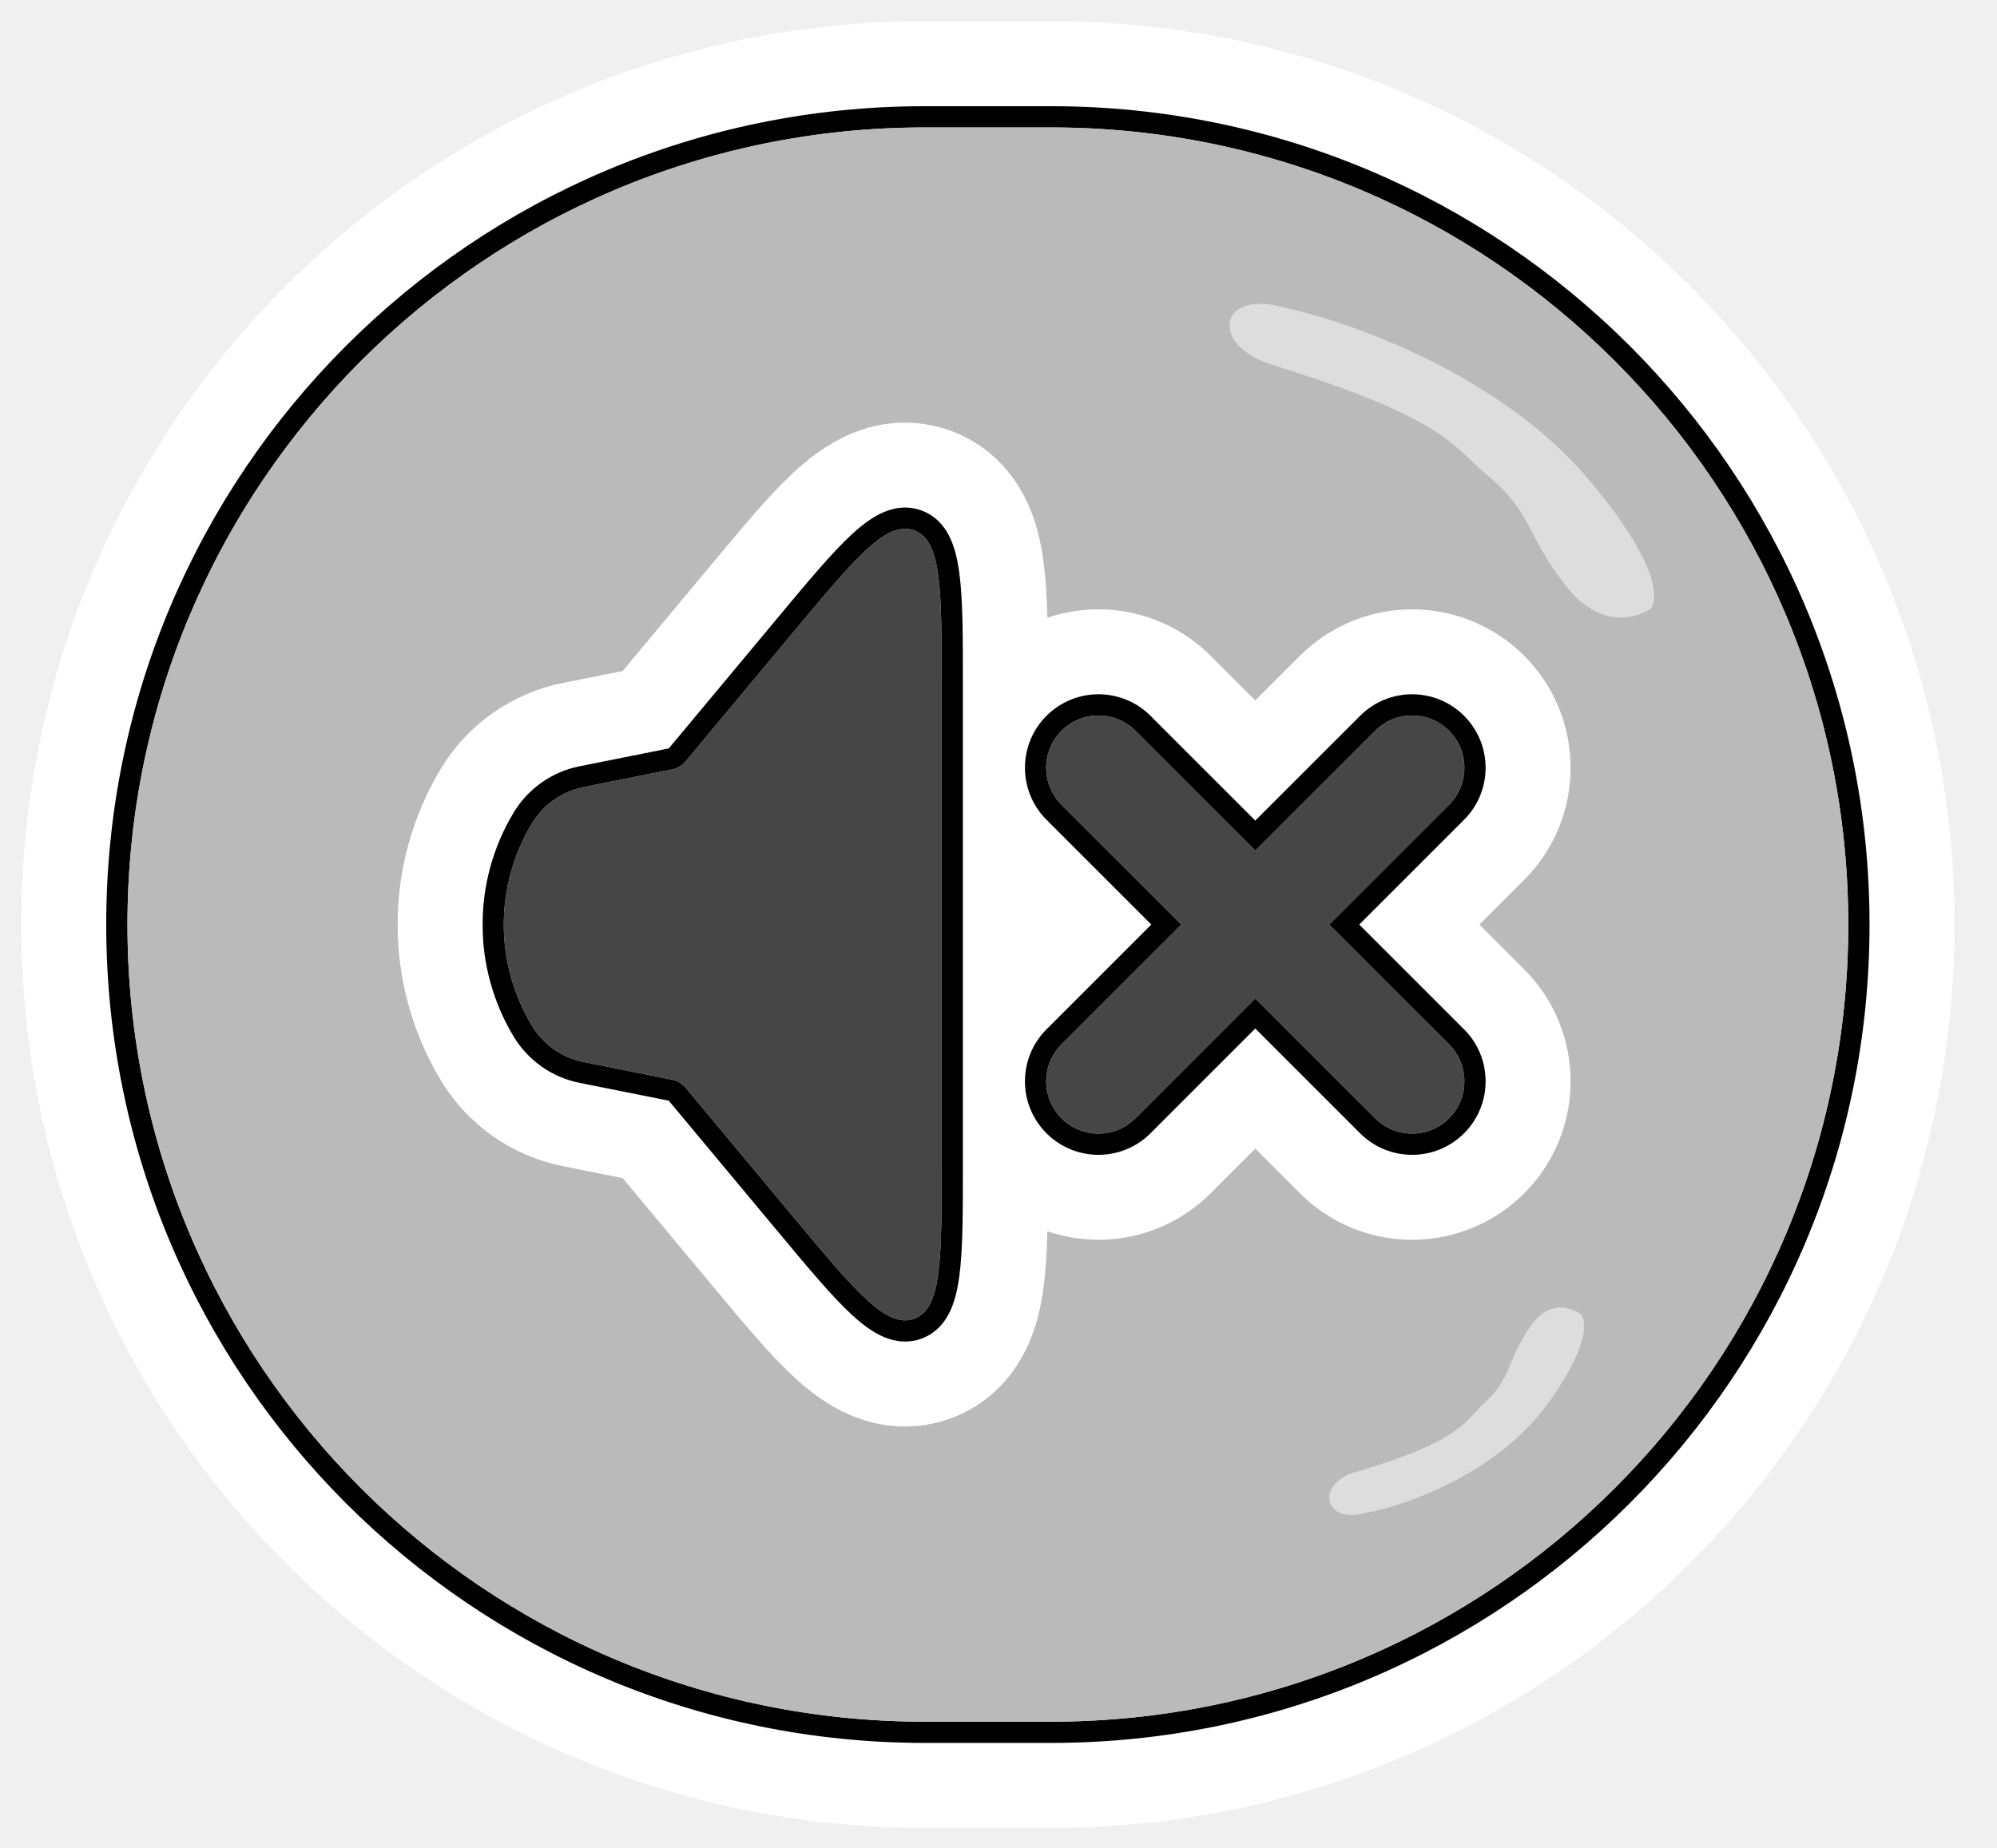
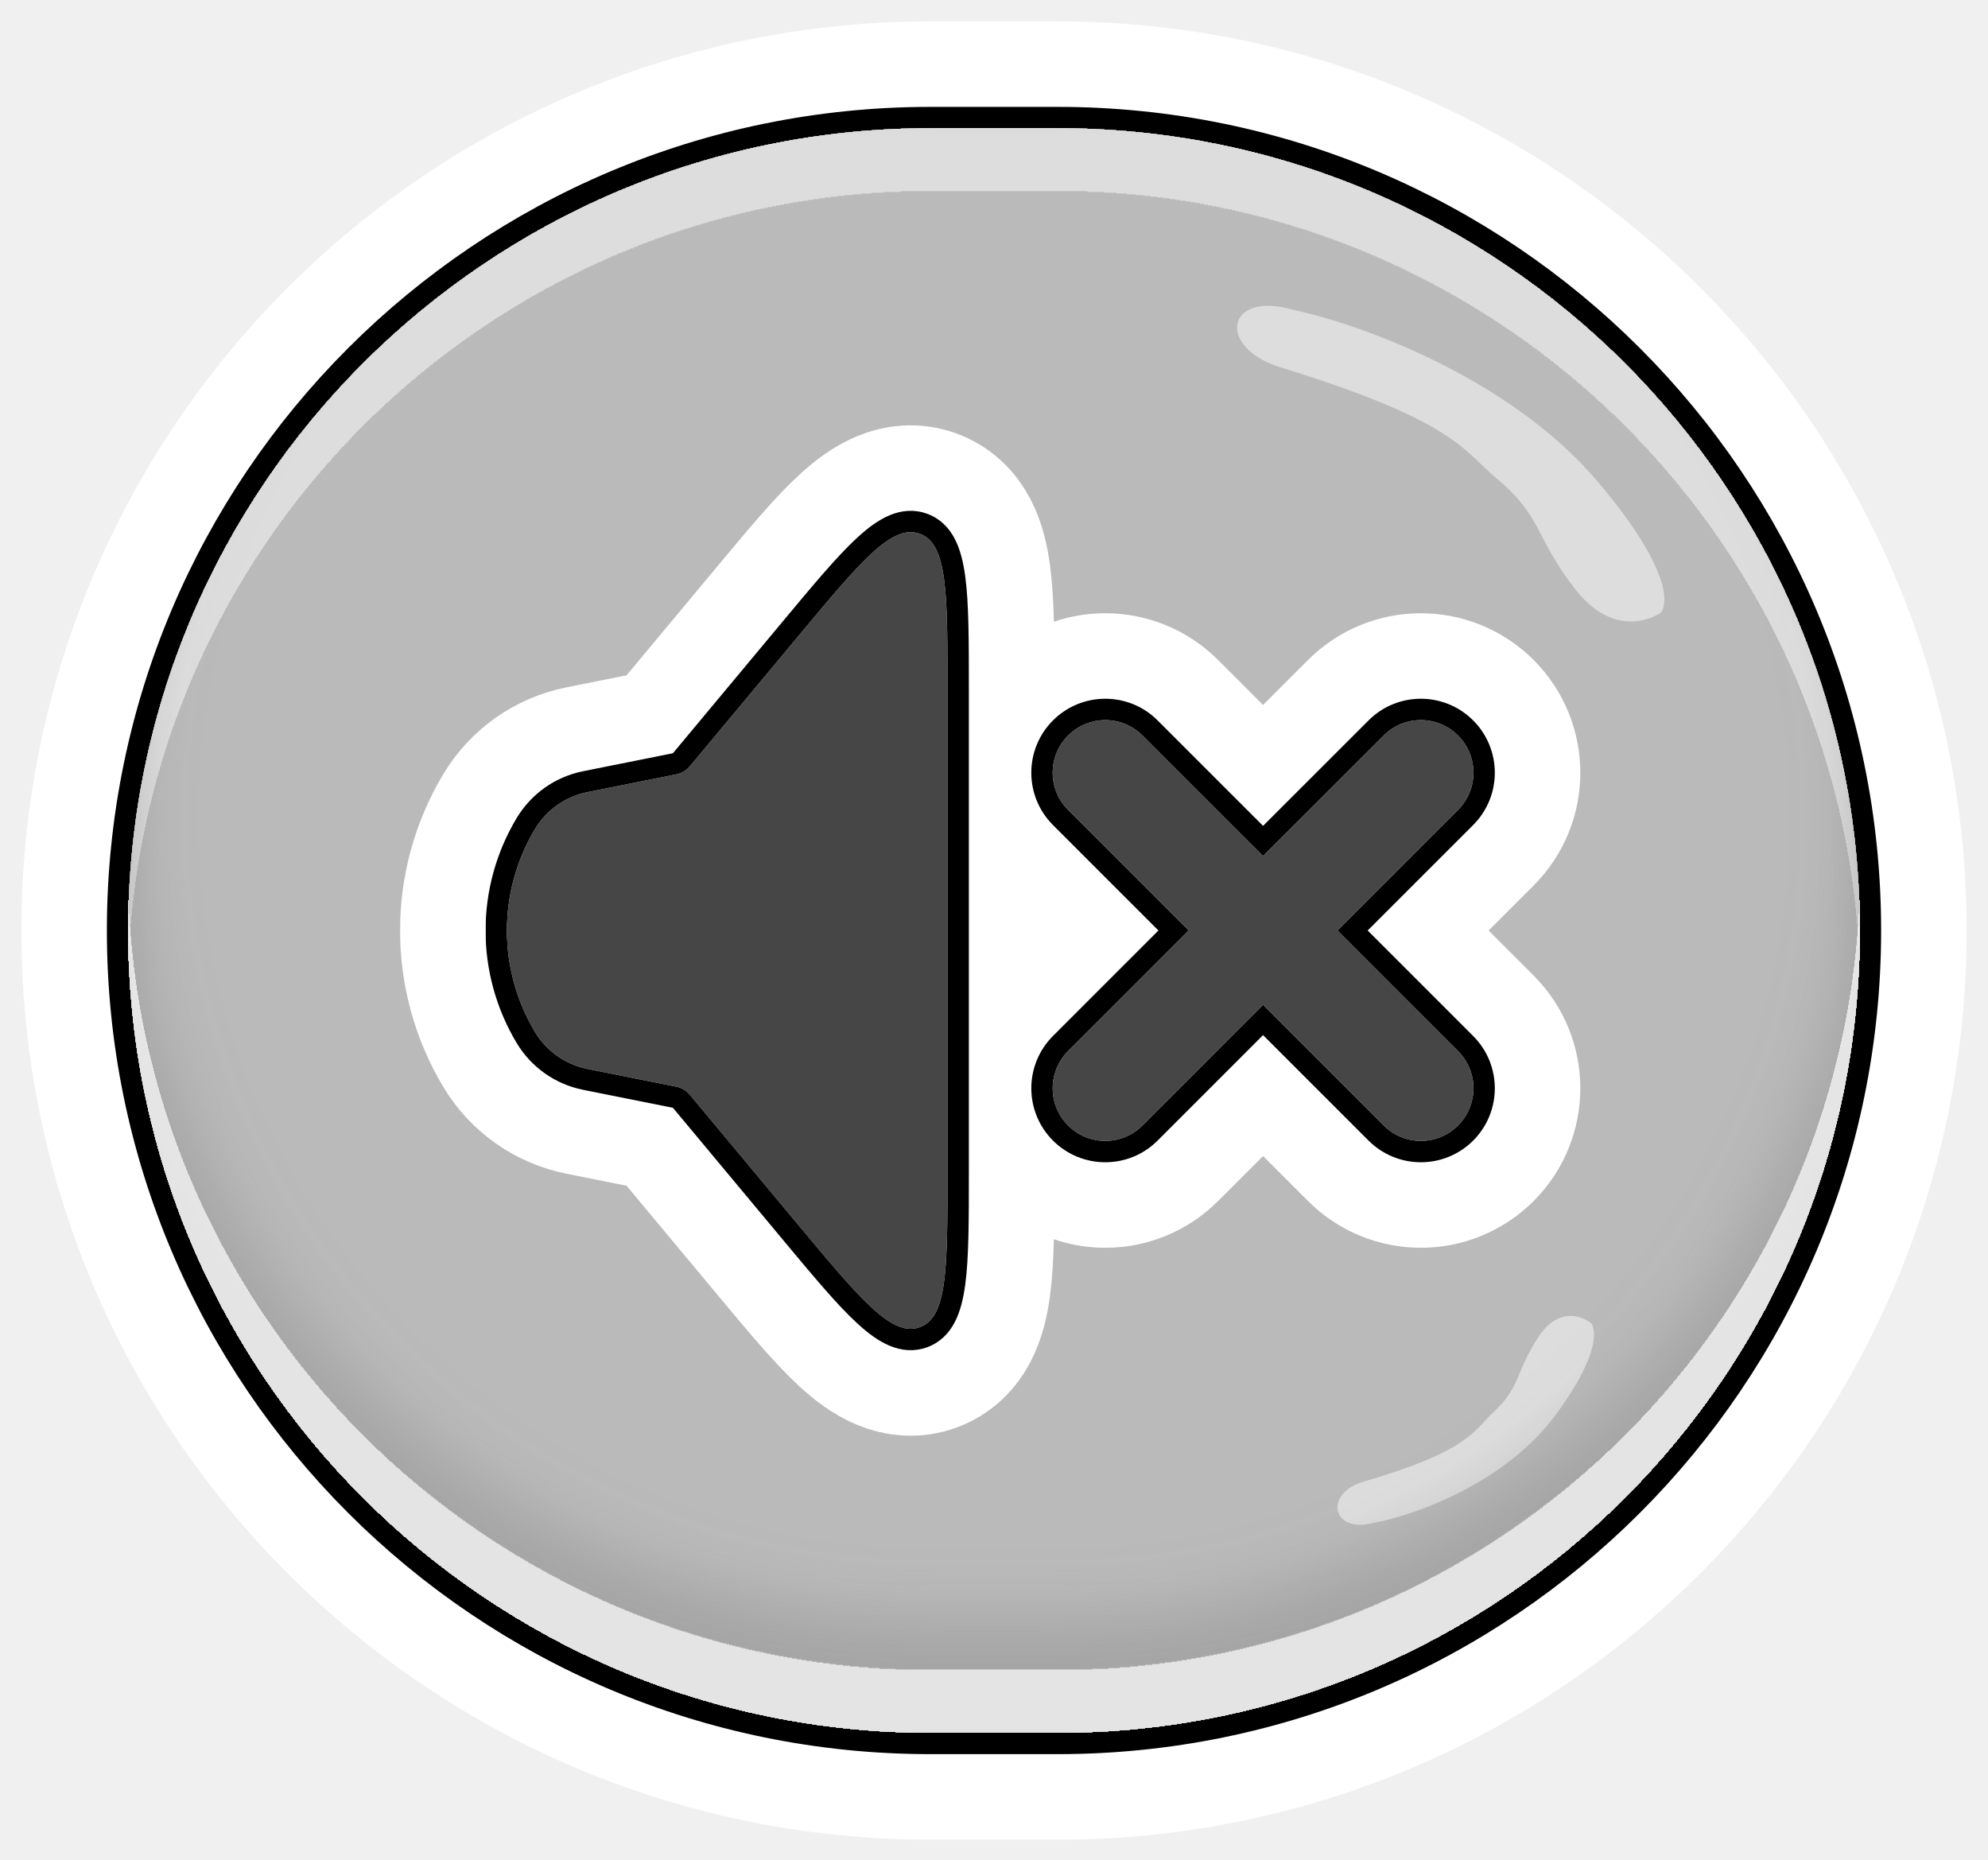
- <svg xmlns="http://www.w3.org/2000/svg" viewBox="99 266 94 87" fill="none">
-   <rect x="102.5" y="269.5" width="86" height="80.059" rx="40.03" stroke="white" stroke-width="5" />
-   <rect x="104.5" y="271.5" width="82" height="76.059" rx="38.03" stroke="black" />
+ <svg xmlns="http://www.w3.org/2000/svg" viewBox="99 246 93 87" fill="none">
  <g>
-     <rect x="105" y="272" width="81" height="75.059" rx="37.53" fill="#BABABA" />
-     <mask id="stroke266_1227_20585" maskUnits="userSpaceOnUse" x="117.715" y="284.897" width="56" height="49" fill="black">
-       <rect fill="white" x="117.715" y="284.897" width="56" height="49" />
-       <path d="M136.363 295.739C139.273 292.248 140.728 290.502 142.026 290.972C143.325 291.442 143.324 293.714 143.324 298.259V320.801C143.324 325.345 143.325 327.618 142.026 328.088C140.728 328.558 139.273 326.812 136.363 323.32L131.272 317.212C131.11 317.018 130.887 316.884 130.639 316.834L126.474 316.001C125.453 315.797 124.566 315.173 124.03 314.28C122.276 311.357 122.276 307.703 124.03 304.779C124.566 303.887 125.453 303.263 126.474 303.059L130.639 302.226C130.887 302.176 131.11 302.042 131.272 301.848L136.363 295.739ZM163.729 300.408C164.689 299.448 166.247 299.448 167.208 300.408C168.169 301.369 168.169 302.928 167.208 303.889L161.566 309.529L167.208 315.171C168.169 316.132 168.169 317.69 167.208 318.65C166.247 319.611 164.689 319.611 163.729 318.65L158.087 313.009L152.446 318.65C151.485 319.611 149.927 319.611 148.966 318.65C148.005 317.69 148.005 316.132 148.966 315.171L154.606 309.529L148.966 303.889C148.005 302.928 148.005 301.369 148.966 300.408C149.927 299.447 151.485 299.447 152.446 300.408L158.087 306.049L163.729 300.408Z" />
-     </mask>
-     <path d="M136.363 295.739C139.273 292.248 140.728 290.502 142.026 290.972C143.325 291.442 143.324 293.714 143.324 298.259V320.801C143.324 325.345 143.325 327.618 142.026 328.088C140.728 328.558 139.273 326.812 136.363 323.32L131.272 317.212C131.11 317.018 130.887 316.884 130.639 316.834L126.474 316.001C125.453 315.797 124.566 315.173 124.03 314.28C122.276 311.357 122.276 307.703 124.03 304.779C124.566 303.887 125.453 303.263 126.474 303.059L130.639 302.226C130.887 302.176 131.11 302.042 131.272 301.848L136.363 295.739ZM163.729 300.408C164.689 299.448 166.247 299.448 167.208 300.408C168.169 301.369 168.169 302.928 167.208 303.889L161.566 309.529L167.208 315.171C168.169 316.132 168.169 317.69 167.208 318.65C166.247 319.611 164.689 319.611 163.729 318.65L158.087 313.009L152.446 318.65C151.485 319.611 149.927 319.611 148.966 318.65C148.005 317.69 148.005 316.132 148.966 315.171L154.606 309.529L148.966 303.889C148.005 302.928 148.005 301.369 148.966 300.408C149.927 299.447 151.485 299.447 152.446 300.408L158.087 306.049L163.729 300.408Z" stroke-width="10" stroke-linecap="round" stroke="white" mask="url(#stroke266_1227_20585)" />
-     <mask id="stroke267_1227_20585" maskUnits="userSpaceOnUse" x="121.715" y="288.896" width="48" height="41" fill="black">
-       <rect fill="white" x="121.715" y="288.896" width="48" height="41" />
-       <path d="M136.364 295.739C139.273 292.247 140.728 290.501 142.027 290.971C143.325 291.441 143.324 293.714 143.324 298.258V320.8C143.324 325.345 143.325 327.617 142.027 328.087C140.728 328.557 139.273 326.812 136.364 323.32L131.273 317.212C131.111 317.017 130.887 316.883 130.639 316.834L126.474 316.001C125.454 315.797 124.566 315.172 124.031 314.28C122.276 311.356 122.276 307.703 124.031 304.779C124.566 303.887 125.454 303.262 126.474 303.058L130.639 302.225C130.887 302.176 131.111 302.042 131.273 301.847L136.364 295.739ZM163.729 300.408C164.689 299.447 166.247 299.447 167.208 300.408C168.169 301.369 168.169 302.927 167.208 303.888L161.567 309.529L167.208 315.17C168.169 316.131 168.169 317.689 167.208 318.65C166.247 319.611 164.69 319.611 163.729 318.65L158.087 313.008L152.447 318.65C151.486 319.611 149.927 319.611 148.966 318.65C148.006 317.689 148.005 316.131 148.966 315.17L154.607 309.529L148.966 303.888C148.005 302.927 148.005 301.369 148.966 300.408C149.927 299.447 151.486 299.447 152.447 300.408L158.087 306.048L163.729 300.408Z" />
-     </mask>
-     <path d="M136.364 295.739C139.273 292.247 140.728 290.501 142.027 290.971C143.325 291.441 143.324 293.714 143.324 298.258V320.8C143.324 325.345 143.325 327.617 142.027 328.087C140.728 328.557 139.273 326.812 136.364 323.32L131.273 317.212C131.111 317.017 130.887 316.883 130.639 316.834L126.474 316.001C125.454 315.797 124.566 315.172 124.031 314.28C122.276 311.356 122.276 307.703 124.031 304.779C124.566 303.887 125.454 303.262 126.474 303.058L130.639 302.225C130.887 302.176 131.111 302.042 131.273 301.847L136.364 295.739ZM163.729 300.408C164.689 299.447 166.247 299.447 167.208 300.408C168.169 301.369 168.169 302.927 167.208 303.888L161.567 309.529L167.208 315.17C168.169 316.131 168.169 317.689 167.208 318.65C166.247 319.611 164.69 319.611 163.729 318.65L158.087 313.008L152.447 318.65C151.486 319.611 149.927 319.611 148.966 318.65C148.006 317.689 148.005 316.131 148.966 315.17L154.607 309.529L148.966 303.888C148.005 302.927 148.005 301.369 148.966 300.408C149.927 299.447 151.486 299.447 152.447 300.408L158.087 306.048L163.729 300.408Z" stroke-width="2" stroke-linecap="round" stroke="black" mask="url(#stroke267_1227_20585)" />
-     <path d="M136.364 295.739C139.273 292.248 140.728 290.501 142.027 290.971C143.325 291.442 143.324 293.714 143.324 298.259V320.8C143.324 325.344 143.325 327.617 142.027 328.088C140.728 328.558 139.273 326.812 136.364 323.32L131.273 317.211C131.111 317.017 130.887 316.883 130.639 316.834L126.474 316.001C125.454 315.797 124.566 315.172 124.031 314.28C122.276 311.356 122.276 307.703 124.031 304.779C124.566 303.887 125.454 303.262 126.474 303.058L130.639 302.224C130.887 302.175 131.111 302.042 131.273 301.847L136.364 295.739ZM163.729 300.408C164.689 299.447 166.247 299.448 167.208 300.408C168.169 301.369 168.169 302.928 167.208 303.888L161.567 309.529L167.208 315.171C168.169 316.132 168.169 317.689 167.208 318.65C166.247 319.611 164.69 319.611 163.729 318.65L158.087 313.009L152.447 318.65C151.486 319.611 149.927 319.611 148.966 318.65C148.006 317.689 148.005 316.131 148.966 315.171L154.607 309.529L148.966 303.888C148.005 302.928 148.005 301.369 148.966 300.408C149.927 299.447 151.486 299.447 152.447 300.408L158.087 306.049L163.729 300.408Z" fill="#464646" />
-     <path d="M173.765 288.558C169.617 283.638 162.523 281.131 159.494 280.492C156.362 279.581 155.87 282.249 158.915 283.188C167.122 285.719 167.423 287.065 169.023 288.39C171.137 290.141 170.793 291.121 172.685 293.557C174.199 295.506 175.841 295.21 176.693 294.664C176.693 294.664 177.913 293.478 173.765 288.558Z" fill="white" fill-opacity="0.5" />
-     <path d="M171.842 332.1C169.44 335.412 165.106 336.908 163.239 337.242C161.318 337.764 160.91 335.861 162.775 335.316C167.803 333.847 167.94 332.908 168.888 332.035C170.141 330.881 169.889 330.176 170.978 328.529C171.849 327.212 172.885 327.484 173.438 327.902C173.438 327.902 174.244 328.787 171.842 332.1Z" fill="white" fill-opacity="0.5" />
+     <rect x="102.5" y="249.5" width="86" height="80.059" rx="40.03" stroke="white" stroke-width="5" />
+     <rect x="104.5" y="251.5" width="82" height="76.059" rx="38.03" stroke="black" />
+     <g filter="url(#filter83_iii_1467_156250)">
+       <rect x="105" y="252" width="81" height="75.059" rx="37.53" fill="#BABABA" />
+       <mask id="stroke273_1467_156250" maskUnits="userSpaceOnUse" x="117.715" y="264.897" width="56" height="49" fill="black">
+         <rect fill="white" x="117.715" y="264.897" width="56" height="49" />
+         <path d="M136.363 275.739C139.273 272.248 140.728 270.502 142.026 270.972C143.324 271.442 143.324 273.714 143.324 278.259V300.801C143.324 305.345 143.324 307.618 142.026 308.088C140.728 308.558 139.273 306.812 136.363 303.32L131.272 297.212C131.11 297.018 130.887 296.884 130.639 296.834L126.474 296.001C125.453 295.797 124.565 295.173 124.03 294.28C122.276 291.357 122.276 287.703 124.03 284.779C124.565 283.887 125.453 283.263 126.474 283.059L130.639 282.226C130.887 282.176 131.11 282.042 131.272 281.848L136.363 275.739ZM163.728 280.408C164.689 279.448 166.247 279.448 167.208 280.408C168.169 281.369 168.169 282.928 167.208 283.889L161.566 289.529L167.208 295.171C168.169 296.132 168.169 297.69 167.208 298.65C166.247 299.611 164.689 299.611 163.728 298.65L158.087 293.009L152.446 298.65C151.485 299.611 149.927 299.611 148.966 298.65C148.005 297.69 148.005 296.132 148.966 295.171L154.606 289.529L148.966 283.889C148.005 282.928 148.005 281.369 148.966 280.408C149.927 279.447 151.485 279.447 152.446 280.408L158.087 286.049L163.728 280.408Z" />
+       </mask>
+       <path d="M136.363 275.739C139.273 272.248 140.728 270.502 142.026 270.972C143.324 271.442 143.324 273.714 143.324 278.259V300.801C143.324 305.345 143.324 307.618 142.026 308.088C140.728 308.558 139.273 306.812 136.363 303.32L131.272 297.212C131.11 297.018 130.887 296.884 130.639 296.834L126.474 296.001C125.453 295.797 124.565 295.173 124.03 294.28C122.276 291.357 122.276 287.703 124.03 284.779C124.565 283.887 125.453 283.263 126.474 283.059L130.639 282.226C130.887 282.176 131.11 282.042 131.272 281.848L136.363 275.739ZM163.728 280.408C164.689 279.448 166.247 279.448 167.208 280.408C168.169 281.369 168.169 282.928 167.208 283.889L161.566 289.529L167.208 295.171C168.169 296.132 168.169 297.69 167.208 298.65C166.247 299.611 164.689 299.611 163.728 298.65L158.087 293.009L152.446 298.65C151.485 299.611 149.927 299.611 148.966 298.65C148.005 297.69 148.005 296.132 148.966 295.171L154.606 289.529L148.966 283.889C148.005 282.928 148.005 281.369 148.966 280.408C149.927 279.447 151.485 279.447 152.446 280.408L158.087 286.049L163.728 280.408Z" stroke-width="10" stroke-linecap="round" stroke="white" mask="url(#stroke273_1467_156250)" />
+       <mask id="stroke274_1467_156250" maskUnits="userSpaceOnUse" x="121.715" y="268.896" width="48" height="41" fill="black">
+         <rect fill="white" x="121.715" y="268.896" width="48" height="41" />
+         <path d="M136.363 275.739C139.273 272.247 140.728 270.501 142.027 270.971C143.325 271.441 143.324 273.714 143.324 278.258V300.8C143.324 305.345 143.325 307.617 142.027 308.087C140.728 308.557 139.273 306.812 136.363 303.32L131.273 297.212C131.111 297.017 130.887 296.883 130.639 296.834L126.474 296.001C125.454 295.797 124.566 295.172 124.03 294.28C122.276 291.356 122.276 287.703 124.03 284.779C124.566 283.887 125.454 283.262 126.474 283.058L130.639 282.225C130.887 282.176 131.111 282.042 131.273 281.847L136.363 275.739ZM163.729 280.408C164.689 279.447 166.247 279.447 167.208 280.408C168.169 281.369 168.169 282.927 167.208 283.888L161.567 289.529L167.208 295.17C168.169 296.131 168.169 297.689 167.208 298.65C166.247 299.611 164.69 299.611 163.729 298.65L158.087 293.008L152.446 298.65C151.486 299.611 149.927 299.611 148.966 298.65C148.006 297.689 148.005 296.131 148.966 295.17L154.607 289.529L148.966 283.888C148.005 282.927 148.005 281.369 148.966 280.408C149.927 279.447 151.486 279.447 152.446 280.408L158.087 286.048L163.729 280.408Z" />
+       </mask>
+       <path d="M136.363 275.739C139.273 272.247 140.728 270.501 142.027 270.971C143.325 271.441 143.324 273.714 143.324 278.258V300.8C143.324 305.345 143.325 307.617 142.027 308.087C140.728 308.557 139.273 306.812 136.363 303.32L131.273 297.212C131.111 297.017 130.887 296.883 130.639 296.834L126.474 296.001C125.454 295.797 124.566 295.172 124.03 294.28C122.276 291.356 122.276 287.703 124.03 284.779C124.566 283.887 125.454 283.262 126.474 283.058L130.639 282.225C130.887 282.176 131.111 282.042 131.273 281.847L136.363 275.739ZM163.729 280.408C164.689 279.447 166.247 279.447 167.208 280.408C168.169 281.369 168.169 282.927 167.208 283.888L161.567 289.529L167.208 295.17C168.169 296.131 168.169 297.689 167.208 298.65C166.247 299.611 164.69 299.611 163.729 298.65L158.087 293.008L152.446 298.65C151.486 299.611 149.927 299.611 148.966 298.65C148.006 297.689 148.005 296.131 148.966 295.17L154.607 289.529L148.966 283.888C148.005 282.927 148.005 281.369 148.966 280.408C149.927 279.447 151.486 279.447 152.446 280.408L158.087 286.048L163.729 280.408Z" stroke-width="2" stroke-linecap="round" stroke="black" mask="url(#stroke274_1467_156250)" />
+       <path d="M136.363 275.739C139.273 272.248 140.728 270.501 142.027 270.971C143.325 271.442 143.324 273.714 143.324 278.259V300.8C143.324 305.344 143.325 307.617 142.027 308.088C140.728 308.558 139.273 306.812 136.363 303.32L131.273 297.211C131.111 297.017 130.887 296.883 130.639 296.834L126.474 296.001C125.454 295.797 124.566 295.172 124.03 294.28C122.276 291.356 122.276 287.703 124.03 284.779C124.566 283.887 125.453 283.262 126.474 283.058L130.639 282.224C130.887 282.175 131.111 282.042 131.273 281.847L136.363 275.739ZM163.729 280.408C164.689 279.447 166.247 279.448 167.208 280.408C168.169 281.369 168.169 282.928 167.208 283.888L161.567 289.529L167.208 295.171C168.169 296.132 168.169 297.689 167.208 298.65C166.247 299.611 164.69 299.611 163.729 298.65L158.087 293.009L152.446 298.65C151.486 299.611 149.927 299.611 148.966 298.65C148.006 297.689 148.005 296.131 148.966 295.171L154.607 289.529L148.966 283.888C148.005 282.928 148.005 281.369 148.966 280.408C149.927 279.447 151.486 279.447 152.446 280.408L158.087 286.049L163.729 280.408Z" fill="#464646" />
+       <path d="M173.765 268.558C169.617 263.639 162.523 261.131 159.494 260.492C156.362 259.581 155.87 262.249 158.915 263.188C167.122 265.719 167.423 267.065 169.023 268.39C171.137 270.141 170.793 271.121 172.685 273.557C174.199 275.506 175.841 275.21 176.693 274.664C176.693 274.664 177.913 273.478 173.765 268.558Z" fill="white" fill-opacity="0.5" />
+       <path d="M171.842 312.1C169.44 315.412 165.106 316.908 163.239 317.242C161.318 317.764 160.91 315.861 162.775 315.316C167.803 313.847 167.94 312.908 168.888 312.035C170.141 310.881 169.889 310.176 170.978 308.529C171.849 307.212 172.885 307.484 173.438 307.902C173.438 307.902 174.244 308.787 171.842 312.1Z" fill="white" fill-opacity="0.5" />
+     </g>
  </g>
  <defs>
- </defs>
+     <filter id="filter83_iii_1467_156250" x="105" y="249.047" width="81" height="78.012" filterUnits="userSpaceOnUse" color-interpolation-filters="sRGB">
+       <feFlood flood-opacity="0" result="BackgroundImageFix" />
+       <feBlend mode="normal" in="SourceGraphic" in2="BackgroundImageFix" result="shape" />
+       <feColorMatrix in="SourceAlpha" type="matrix" values="0 0 0 0 0 0 0 0 0 0 0 0 0 0 0 0 0 0 127 0" result="hardAlpha" />
+       <feOffset dy="2.953" />
+       <feComposite in2="hardAlpha" operator="arithmetic" k2="-1" k3="1" />
+       <feColorMatrix type="matrix" values="0 0 0 0 1 0 0 0 0 1 0 0 0 0 1 0 0 0 0.5 0" />
+       <feBlend mode="normal" in2="shape" result="effect1_innerShadow_1467_156250" />
+       <feColorMatrix in="SourceAlpha" type="matrix" values="0 0 0 0 0 0 0 0 0 0 0 0 0 0 0 0 0 0 127 0" result="hardAlpha" />
+       <feOffset dy="-5.315" />
+       <feGaussianBlur stdDeviation="1.476" />
+       <feComposite in2="hardAlpha" operator="arithmetic" k2="-1" k3="1" />
+       <feColorMatrix type="matrix" values="0 0 0 0 0.391 0 0 0 0 0.391 0 0 0 0 0.391 0 0 0 0.25 0" />
+       <feBlend mode="normal" in2="effect1_innerShadow_1467_156250" result="effect2_innerShadow_1467_156250" />
+       <feColorMatrix in="SourceAlpha" type="matrix" values="0 0 0 0 0 0 0 0 0 0 0 0 0 0 0 0 0 0 127 0" result="hardAlpha" />
+       <feOffset dy="-2.953" />
+       <feComposite in2="hardAlpha" operator="arithmetic" k2="-1" k3="1" />
+       <feColorMatrix type="matrix" values="0 0 0 0 1 0 0 0 0 1 0 0 0 0 1 0 0 0 0.7 0" />
+       <feBlend mode="normal" in2="effect2_innerShadow_1467_156250" result="effect3_innerShadow_1467_156250" />
+     </filter>
+   </defs>
</svg>
